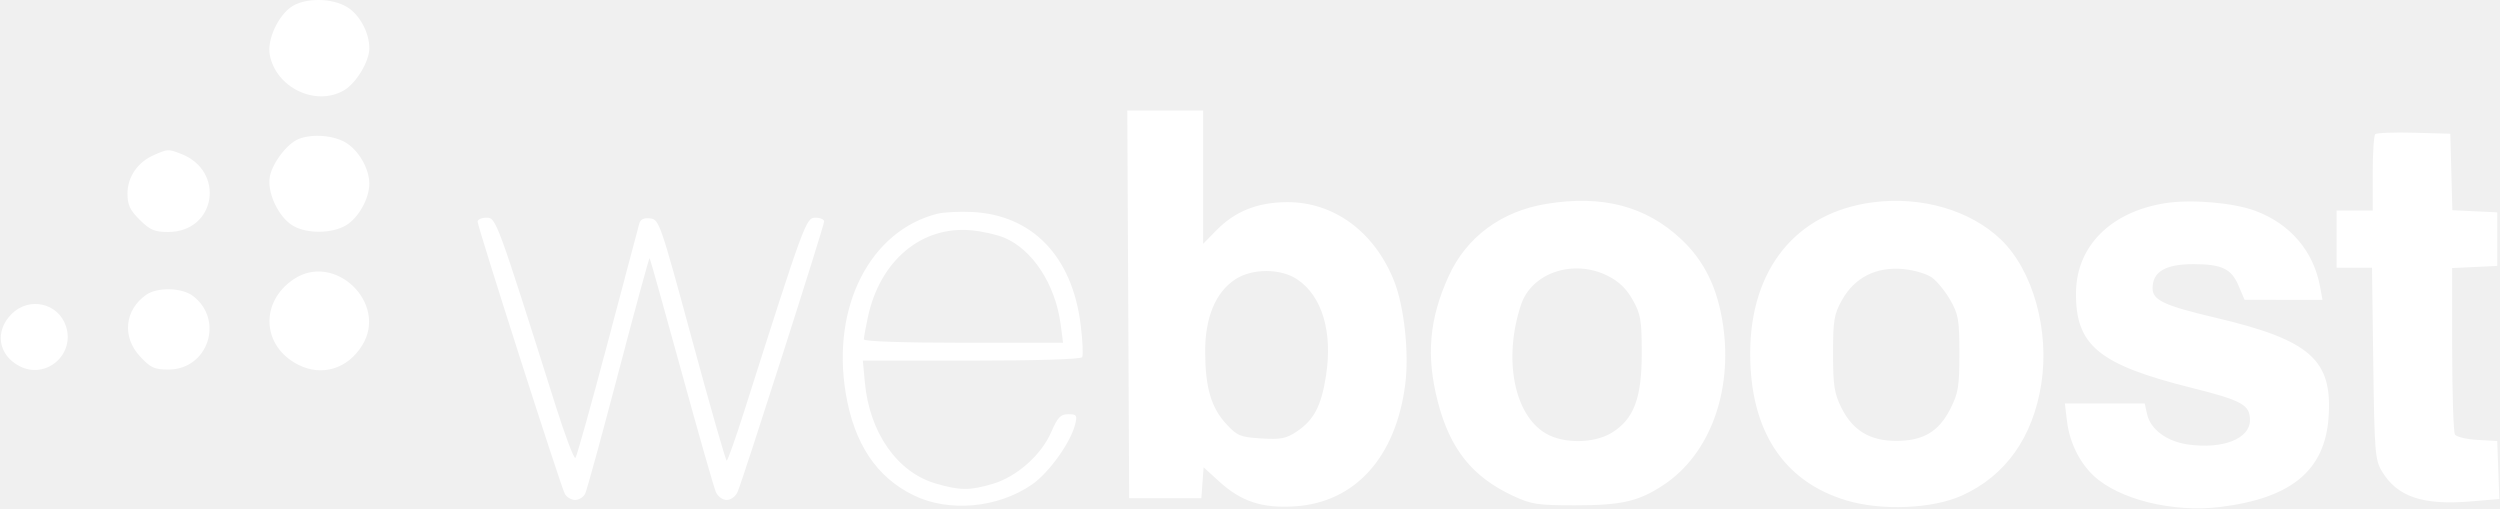
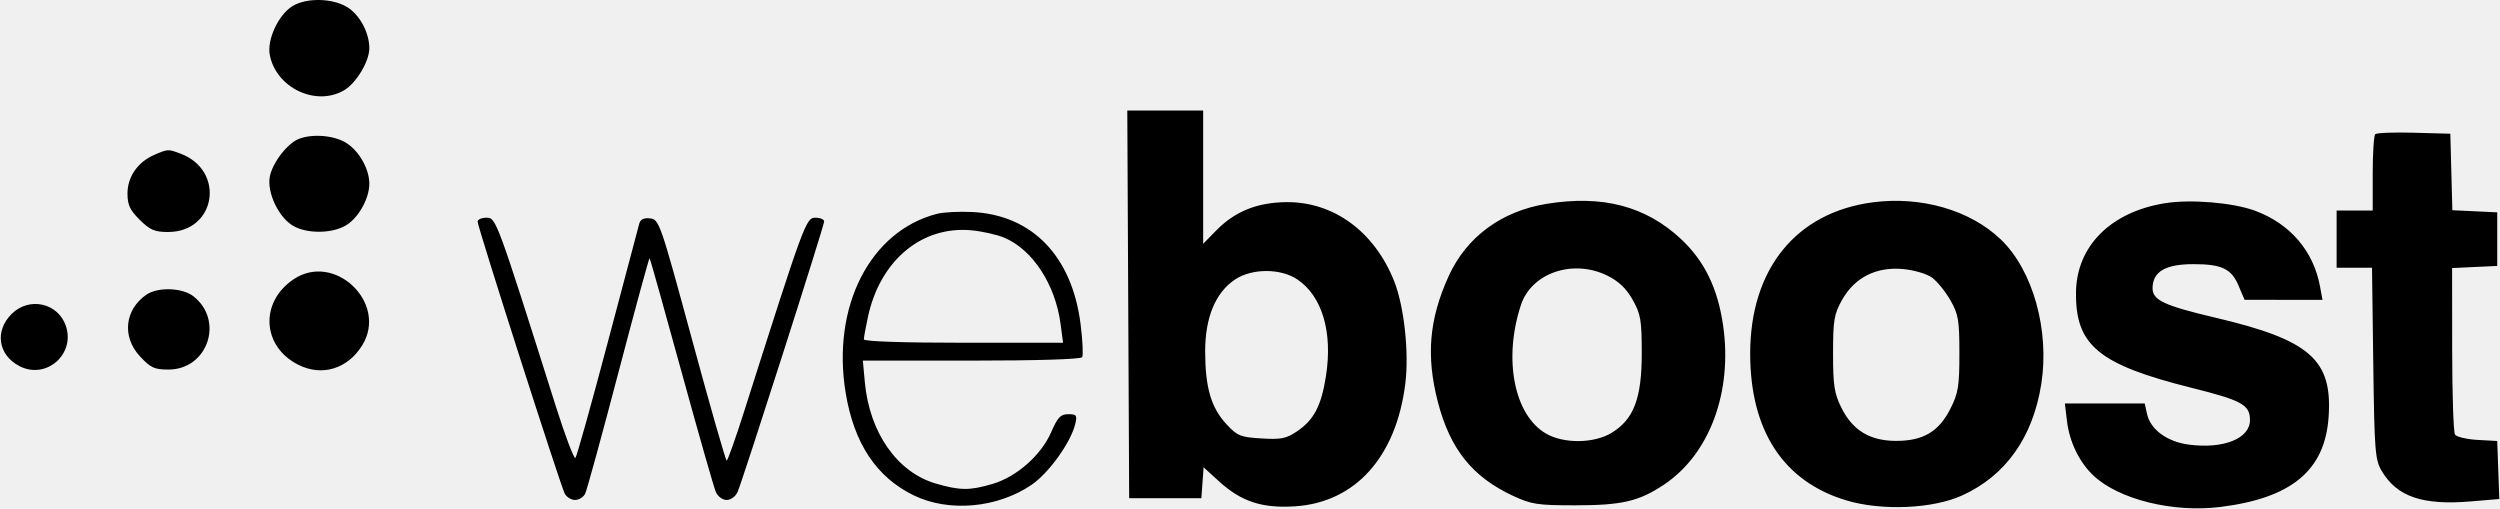
<svg xmlns="http://www.w3.org/2000/svg" width="2459" height="500" viewBox="0 0 2459 500" fill="none">
-   <path fill-rule="evenodd" clip-rule="evenodd" d="M287.714 5.996C273.885 14.476 262.498 38.915 265.353 53.981C271.492 86.362 310.668 105.034 338.422 88.805C350.384 81.815 363.272 60.377 363.272 47.483C363.272 32.009 353.728 14.374 341.294 6.871C326.72 -1.925 301.305 -2.34 287.714 5.996ZM1109.73 299.349L1110.65 490.003H1146.15H1181.66L1182.76 474.817L1183.87 459.632L1198.95 473.39C1220.8 493.324 1241.29 500.096 1273.56 498.047C1332.87 494.28 1373.09 449.756 1382.22 377.744C1386.1 347.18 1381.16 301.384 1371.3 276.555C1351.97 227.857 1311.84 198.407 1265.39 198.828C1236.64 199.089 1214.76 207.874 1196.5 226.486L1183.43 239.806V174.249V108.696H1146.12H1108.81L1109.73 299.349ZM2336.27 132.01C2334.91 133.363 2333.79 150.808 2333.79 170.784V207.098H2316.04H2298.29V235.213V263.327H2315.7H2333.11L2334.34 357.336C2335.47 443.764 2336.14 452.308 2342.67 463.276C2357.77 488.664 2382.9 497.197 2430.68 493.162L2458.33 490.829L2457.3 462.303L2456.28 433.773L2436.83 432.684C2426.13 432.083 2416.17 429.711 2414.7 427.412C2413.22 425.11 2411.99 387.327 2411.95 343.447L2411.9 263.661L2434.09 262.617L2456.28 261.57V235.213V208.855L2434.21 207.811L2412.14 206.767L2411.13 169.153L2410.13 131.539L2374.44 130.545C2354.82 130 2337.64 130.657 2336.27 132.01ZM293.746 136.702C282.502 141.204 267.963 160.178 265.403 173.701C262.438 189.336 273.981 213.74 288.296 222.111C302.005 230.127 326.716 229.864 340.478 221.556C352.659 214.204 363.272 195.202 363.272 180.74C363.272 166.11 353.075 148.204 340.286 140.381C328.314 133.057 307.046 131.378 293.746 136.702ZM151.716 152.348C135.515 159.331 125.389 173.95 125.389 190.352C125.389 201.513 127.793 206.665 137.461 216.235C147.583 226.254 152.089 228.184 165.386 228.184C212.532 228.184 222.044 167.797 177.528 151.104C165.3 146.517 165.247 146.517 151.716 152.348ZM1520.88 200.558C1476.64 207.815 1442.4 233.167 1424.89 271.639C1405.72 313.744 1402.58 350.093 1414.22 395.129C1426.25 441.716 1448.2 469.135 1488.35 487.771C1506.28 496.093 1512.44 497.031 1549.13 497.031C1595.26 497.031 1611.95 493.166 1636.58 476.775C1681.56 446.854 1704.37 385.377 1694.81 319.834C1689.5 283.412 1676.46 256.671 1653.58 235.248C1618.77 202.659 1576.07 191.498 1520.88 200.558ZM1842.05 199.008C1766.64 208.904 1721.52 264.55 1721.48 347.672C1721.46 423.603 1754.15 473.58 1816.02 492.182C1850.78 502.633 1900.85 500.518 1929.86 487.37C1972.72 467.947 1999.56 430.174 2007.81 377.674C2016.1 324.916 1999.59 265.882 1968.11 235.638C1938.03 206.743 1889.82 192.735 1842.05 199.008ZM2129.64 199.851C2076.31 208.328 2042.61 241.911 2041.96 287.235C2041.21 339.62 2064.04 358.559 2155.51 381.434C2205.29 393.882 2213.07 398.18 2213.07 413.221C2213.07 431.471 2186.74 441.919 2152.5 437.259C2131.44 434.392 2115.22 422.439 2111.86 407.321L2109.55 396.872H2070.28H2031.01L2033.08 414.205C2035.55 434.785 2045.29 454.792 2059.19 467.838C2084.2 491.306 2137.4 504.429 2184.02 498.637C2253.81 489.964 2286.61 462.83 2290.38 410.656C2294.48 353.885 2272.41 334.412 2179.04 312.458C2128.74 300.629 2117.18 295.202 2117.26 283.454C2117.38 267.158 2129.9 259.813 2157.58 259.813C2185.26 259.813 2194.79 264.353 2201.8 280.878L2207.75 294.886L2246.08 294.921L2284.41 294.956L2281.98 281.778C2275.57 246.922 2252.53 220.038 2218.14 207.305C2196.53 199.299 2155.07 195.81 2129.64 199.851ZM921.88 210.261C855.873 227.042 817.812 301.483 831.804 386.424C840.01 436.244 862.033 469.377 898.823 487.261C933.416 504.078 981.234 499.751 1014.79 476.771C1031.69 465.198 1053.24 435.151 1057.6 417.08C1059.69 408.438 1058.97 407.416 1050.77 407.416C1043.15 407.416 1040.31 410.399 1033.92 425.121C1024.1 447.7 999.962 469.019 976.341 475.963C953.689 482.619 944.372 482.563 920.456 475.615C882.516 464.594 855.191 425.55 850.64 375.86L848.701 354.7H955.5C1020.1 354.7 1063.13 353.365 1064.41 351.316C1065.57 349.457 1064.88 334.83 1062.86 318.808C1054.45 251.934 1015.24 211.382 956.203 208.521C943.51 207.906 928.065 208.69 921.88 210.261ZM469.786 218.024C469.786 223.246 551.33 477.773 555.516 485.61C557.32 488.994 561.882 491.76 565.649 491.76C569.417 491.76 573.876 488.994 575.559 485.61C577.238 482.225 591.987 428.502 608.33 366.22C624.673 303.943 638.456 253.392 638.96 253.891C639.464 254.39 653.545 304.558 670.25 365.373C686.955 426.186 702.176 479.502 704.072 483.853C706.036 488.358 710.637 491.76 714.77 491.76C718.895 491.76 723.522 488.351 725.499 483.853C730.609 472.231 810.633 222.167 810.633 217.824C810.633 215.792 806.745 214.126 801.995 214.126C792.785 214.126 791.183 218.484 731.912 404.748C723.461 431.31 715.746 453.053 714.77 453.07C713.793 453.084 698.516 399.723 680.816 334.489C649.643 219.588 648.354 215.852 639.563 214.815C633.24 214.074 629.956 215.673 628.742 220.087C627.783 223.573 613.808 276.243 597.685 337.129C581.563 398.015 567.297 448.997 565.987 450.428C564.673 451.854 555.978 428.923 546.661 399.47C488.515 215.616 487.968 214.126 478.545 214.126C473.727 214.126 469.786 215.88 469.786 218.024ZM987.532 233.694C1015.51 245.242 1038 279.599 1043.19 318.678L1045.63 337.129H947.66C888.094 337.129 849.688 335.818 849.688 333.786C849.688 331.948 851.485 322.066 853.679 311.822C865.601 256.214 906.542 221.949 955.578 226.539C965.974 227.509 980.353 230.732 987.532 233.694ZM1581.22 271.235C1592.33 276.777 1599.72 283.872 1605.94 294.956C1613.83 309.014 1614.82 314.872 1614.82 347.672C1614.82 391.749 1607 412.392 1585.29 425.676C1568 436.254 1538.24 436.63 1520.7 426.491C1489.23 408.298 1478.45 353.038 1496.01 299.929C1506.47 268.261 1547.56 254.429 1581.22 271.235ZM1900.42 273.118C1905.42 276.773 1913.5 286.74 1918.38 295.269C1926.29 309.084 1927.26 314.788 1927.26 347.672C1927.26 380.018 1926.17 386.734 1918.38 402.084C1906.98 424.58 1891.67 433.657 1865.14 433.657C1839.31 433.657 1822.31 423.402 1811.23 401.132C1804.2 386.994 1802.99 379.174 1802.99 347.672C1802.99 314.872 1803.98 309.014 1811.87 294.956C1824.25 272.893 1845.57 262.153 1872.02 264.649C1882.82 265.668 1895.34 269.404 1900.42 273.118ZM288.708 274.749C255.27 297.343 257.688 340.755 293.388 358.784C316.707 370.557 341.994 362.84 356.327 339.575C381.859 298.126 329.045 247.495 288.708 274.749ZM1275.92 274.759C1300.45 291.129 1311 326.579 1304.22 369.858C1299.59 399.361 1292.38 413.091 1275.55 424.404C1265.14 431.408 1259.95 432.427 1240.67 431.25C1219.99 429.988 1217.01 428.769 1206.27 417.168C1191.28 400.97 1185.49 381.223 1185.4 345.914C1185.32 312.236 1195.62 287.478 1215.03 274.752C1231.64 263.854 1259.57 263.858 1275.92 274.759ZM143.912 289.899C122.62 304.66 119.822 331.217 137.543 350.36C148.137 361.803 151.752 363.486 165.712 363.486C204.427 363.486 220.759 315.181 190.115 291.323C179.261 282.874 155.118 282.129 143.912 289.899ZM11.501 308.743C-5.521 325.594 -1.895 349.341 19.361 360.221C45.358 373.527 74.117 348.568 64.843 320.748C57.248 297.968 28.845 291.579 11.501 308.743Z" fill="white" />
+   <path fill-rule="evenodd" clip-rule="evenodd" d="M287.714 5.996C273.885 14.476 262.498 38.915 265.353 53.981C271.492 86.362 310.668 105.034 338.422 88.805C350.384 81.815 363.272 60.377 363.272 47.483C363.272 32.009 353.728 14.374 341.294 6.871C326.72 -1.925 301.305 -2.34 287.714 5.996ZM1109.73 299.349L1110.65 490.003H1146.15H1181.66L1182.76 474.817L1183.87 459.632L1198.95 473.39C1220.8 493.324 1241.29 500.096 1273.56 498.047C1332.87 494.28 1373.09 449.756 1382.22 377.744C1386.1 347.18 1381.16 301.384 1371.3 276.555C1351.97 227.857 1311.84 198.407 1265.39 198.828C1236.64 199.089 1214.76 207.874 1196.5 226.486L1183.43 239.806V174.249V108.696H1146.12H1108.81L1109.73 299.349ZM2336.27 132.01C2334.91 133.363 2333.79 150.808 2333.79 170.784V207.098H2316.04H2298.29V235.213V263.327H2315.7H2333.11L2334.34 357.336C2335.47 443.764 2336.14 452.308 2342.67 463.276C2357.77 488.664 2382.9 497.197 2430.68 493.162L2458.33 490.829L2457.3 462.303L2456.28 433.773L2436.83 432.684C2426.13 432.083 2416.17 429.711 2414.7 427.412C2413.22 425.11 2411.99 387.327 2411.95 343.447L2411.9 263.661L2434.09 262.617L2456.28 261.57V235.213V208.855L2434.21 207.811L2412.14 206.767L2411.13 169.153L2410.13 131.539L2374.44 130.545C2354.82 130 2337.64 130.657 2336.27 132.01ZM293.746 136.702C282.502 141.204 267.963 160.178 265.403 173.701C262.438 189.336 273.981 213.74 288.296 222.111C302.005 230.127 326.716 229.864 340.478 221.556C352.659 214.204 363.272 195.202 363.272 180.74C363.272 166.11 353.075 148.204 340.286 140.381C328.314 133.057 307.046 131.378 293.746 136.702ZM151.716 152.348C135.515 159.331 125.389 173.95 125.389 190.352C125.389 201.513 127.793 206.665 137.461 216.235C147.583 226.254 152.089 228.184 165.386 228.184C212.532 228.184 222.044 167.797 177.528 151.104C165.3 146.517 165.247 146.517 151.716 152.348ZM1520.88 200.558C1476.64 207.815 1442.4 233.167 1424.89 271.639C1405.72 313.744 1402.58 350.093 1414.22 395.129C1426.25 441.716 1448.2 469.135 1488.35 487.771C1506.28 496.093 1512.44 497.031 1549.13 497.031C1595.26 497.031 1611.95 493.166 1636.58 476.775C1681.56 446.854 1704.37 385.377 1694.81 319.834C1689.5 283.412 1676.46 256.671 1653.58 235.248C1618.77 202.659 1576.07 191.498 1520.88 200.558ZM1842.05 199.008C1766.64 208.904 1721.52 264.55 1721.48 347.672C1721.46 423.603 1754.15 473.58 1816.02 492.182C1850.78 502.633 1900.85 500.518 1929.86 487.37C1972.72 467.947 1999.56 430.174 2007.81 377.674C2016.1 324.916 1999.59 265.882 1968.11 235.638C1938.03 206.743 1889.82 192.735 1842.05 199.008ZM2129.64 199.851C2076.31 208.328 2042.61 241.911 2041.96 287.235C2041.21 339.62 2064.04 358.559 2155.51 381.434C2205.29 393.882 2213.07 398.18 2213.07 413.221C2213.07 431.471 2186.74 441.919 2152.5 437.259C2131.44 434.392 2115.22 422.439 2111.86 407.321L2109.55 396.872H2070.28H2031.01L2033.08 414.205C2035.55 434.785 2045.29 454.792 2059.19 467.838C2084.2 491.306 2137.4 504.429 2184.02 498.637C2253.81 489.964 2286.61 462.83 2290.38 410.656C2294.48 353.885 2272.41 334.412 2179.04 312.458C2128.74 300.629 2117.18 295.202 2117.26 283.454C2117.38 267.158 2129.9 259.813 2157.58 259.813C2185.26 259.813 2194.79 264.353 2201.8 280.878L2207.75 294.886L2246.08 294.921L2284.41 294.956L2281.98 281.778C2275.57 246.922 2252.53 220.038 2218.14 207.305C2196.53 199.299 2155.07 195.81 2129.64 199.851ZM921.88 210.261C855.873 227.042 817.812 301.483 831.804 386.424C840.01 436.244 862.033 469.377 898.823 487.261C933.416 504.078 981.234 499.751 1014.79 476.771C1031.69 465.198 1053.24 435.151 1057.6 417.08C1059.69 408.438 1058.97 407.416 1050.77 407.416C1043.15 407.416 1040.31 410.399 1033.92 425.121C1024.1 447.7 999.962 469.019 976.341 475.963C953.689 482.619 944.372 482.563 920.456 475.615C882.516 464.594 855.191 425.55 850.64 375.86L848.701 354.7H955.5C1020.1 354.7 1063.13 353.365 1064.41 351.316C1065.57 349.457 1064.88 334.83 1062.86 318.808C1054.45 251.934 1015.24 211.382 956.203 208.521C943.51 207.906 928.065 208.69 921.88 210.261ZM469.786 218.024C469.786 223.246 551.33 477.773 555.516 485.61C557.32 488.994 561.882 491.76 565.649 491.76C569.417 491.76 573.876 488.994 575.559 485.61C577.238 482.225 591.987 428.502 608.33 366.22C624.673 303.943 638.456 253.392 638.96 253.891C639.464 254.39 653.545 304.558 670.25 365.373C686.955 426.186 702.176 479.502 704.072 483.853C706.036 488.358 710.637 491.76 714.77 491.76C718.895 491.76 723.522 488.351 725.499 483.853C730.609 472.231 810.633 222.167 810.633 217.824C810.633 215.792 806.745 214.126 801.995 214.126C792.785 214.126 791.183 218.484 731.912 404.748C723.461 431.31 715.746 453.053 714.77 453.07C713.793 453.084 698.516 399.723 680.816 334.489C649.643 219.588 648.354 215.852 639.563 214.815C633.24 214.074 629.956 215.673 628.742 220.087C627.783 223.573 613.808 276.243 597.685 337.129C581.563 398.015 567.297 448.997 565.987 450.428C564.673 451.854 555.978 428.923 546.661 399.47C488.515 215.616 487.968 214.126 478.545 214.126C473.727 214.126 469.786 215.88 469.786 218.024ZM987.532 233.694C1015.51 245.242 1038 279.599 1043.19 318.678L1045.63 337.129H947.66C888.094 337.129 849.688 335.818 849.688 333.786C849.688 331.948 851.485 322.066 853.679 311.822C865.601 256.214 906.542 221.949 955.578 226.539C965.974 227.509 980.353 230.732 987.532 233.694ZM1581.22 271.235C1592.33 276.777 1599.72 283.872 1605.94 294.956C1613.83 309.014 1614.82 314.872 1614.82 347.672C1614.82 391.749 1607 412.392 1585.29 425.676C1568 436.254 1538.24 436.63 1520.7 426.491C1489.23 408.298 1478.45 353.038 1496.01 299.929C1506.47 268.261 1547.56 254.429 1581.22 271.235ZM1900.42 273.118C1905.42 276.773 1913.5 286.74 1918.38 295.269C1926.29 309.084 1927.26 314.788 1927.26 347.672C1927.26 380.018 1926.17 386.734 1918.38 402.084C1906.98 424.58 1891.67 433.657 1865.14 433.657C1839.31 433.657 1822.31 423.402 1811.23 401.132C1804.2 386.994 1802.99 379.174 1802.99 347.672C1802.99 314.872 1803.98 309.014 1811.87 294.956C1824.25 272.893 1845.57 262.153 1872.02 264.649C1882.82 265.668 1895.34 269.404 1900.42 273.118ZM288.708 274.749C255.27 297.343 257.688 340.755 293.388 358.784C316.707 370.557 341.994 362.84 356.327 339.575C381.859 298.126 329.045 247.495 288.708 274.749ZM1275.92 274.759C1300.45 291.129 1311 326.579 1304.22 369.858C1299.59 399.361 1292.38 413.091 1275.55 424.404C1265.14 431.408 1259.95 432.427 1240.67 431.25C1219.99 429.988 1217.01 428.769 1206.27 417.168C1191.28 400.97 1185.49 381.223 1185.4 345.914C1185.32 312.236 1195.62 287.478 1215.03 274.752C1231.64 263.854 1259.57 263.858 1275.92 274.759ZM143.912 289.899C122.62 304.66 119.822 331.217 137.543 350.36C148.137 361.803 151.752 363.486 165.712 363.486C204.427 363.486 220.759 315.181 190.115 291.323C179.261 282.874 155.118 282.129 143.912 289.899ZM11.501 308.743C-5.521 325.594 -1.895 349.341 19.361 360.221C45.358 373.527 74.117 348.568 64.843 320.748C57.248 297.968 28.845 291.579 11.501 308.743Z" fill="currentColor" />
</svg>
